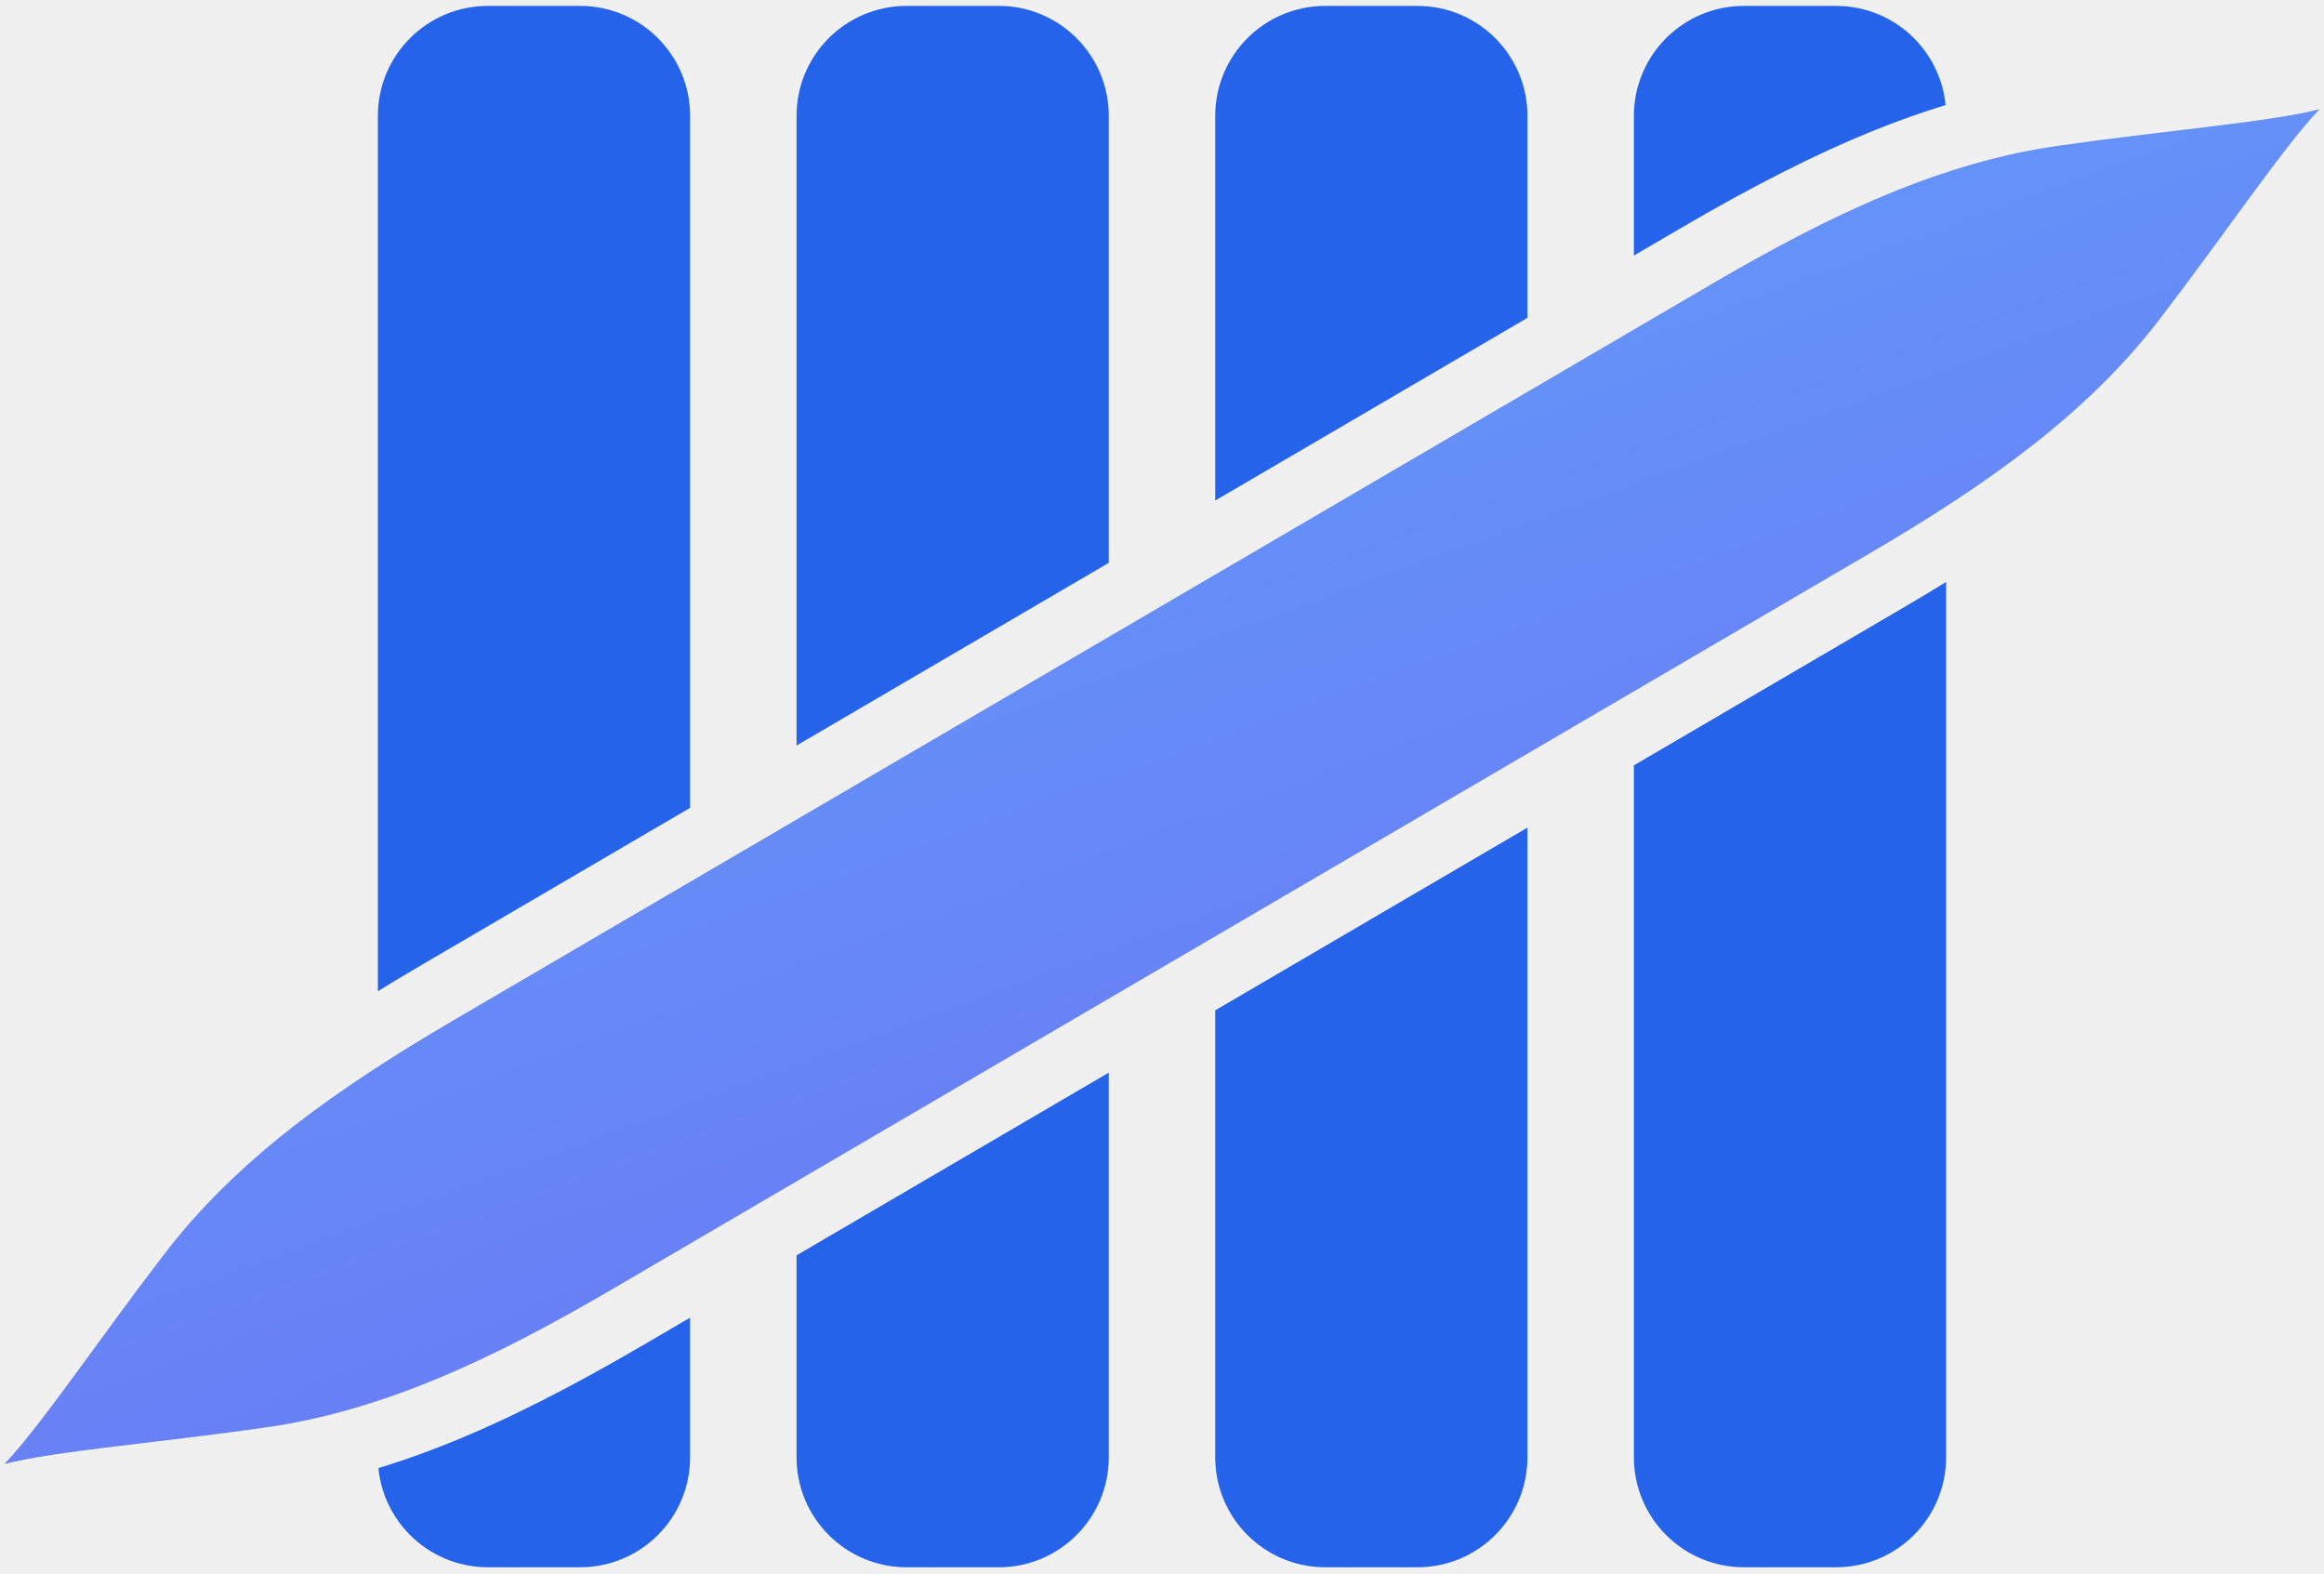
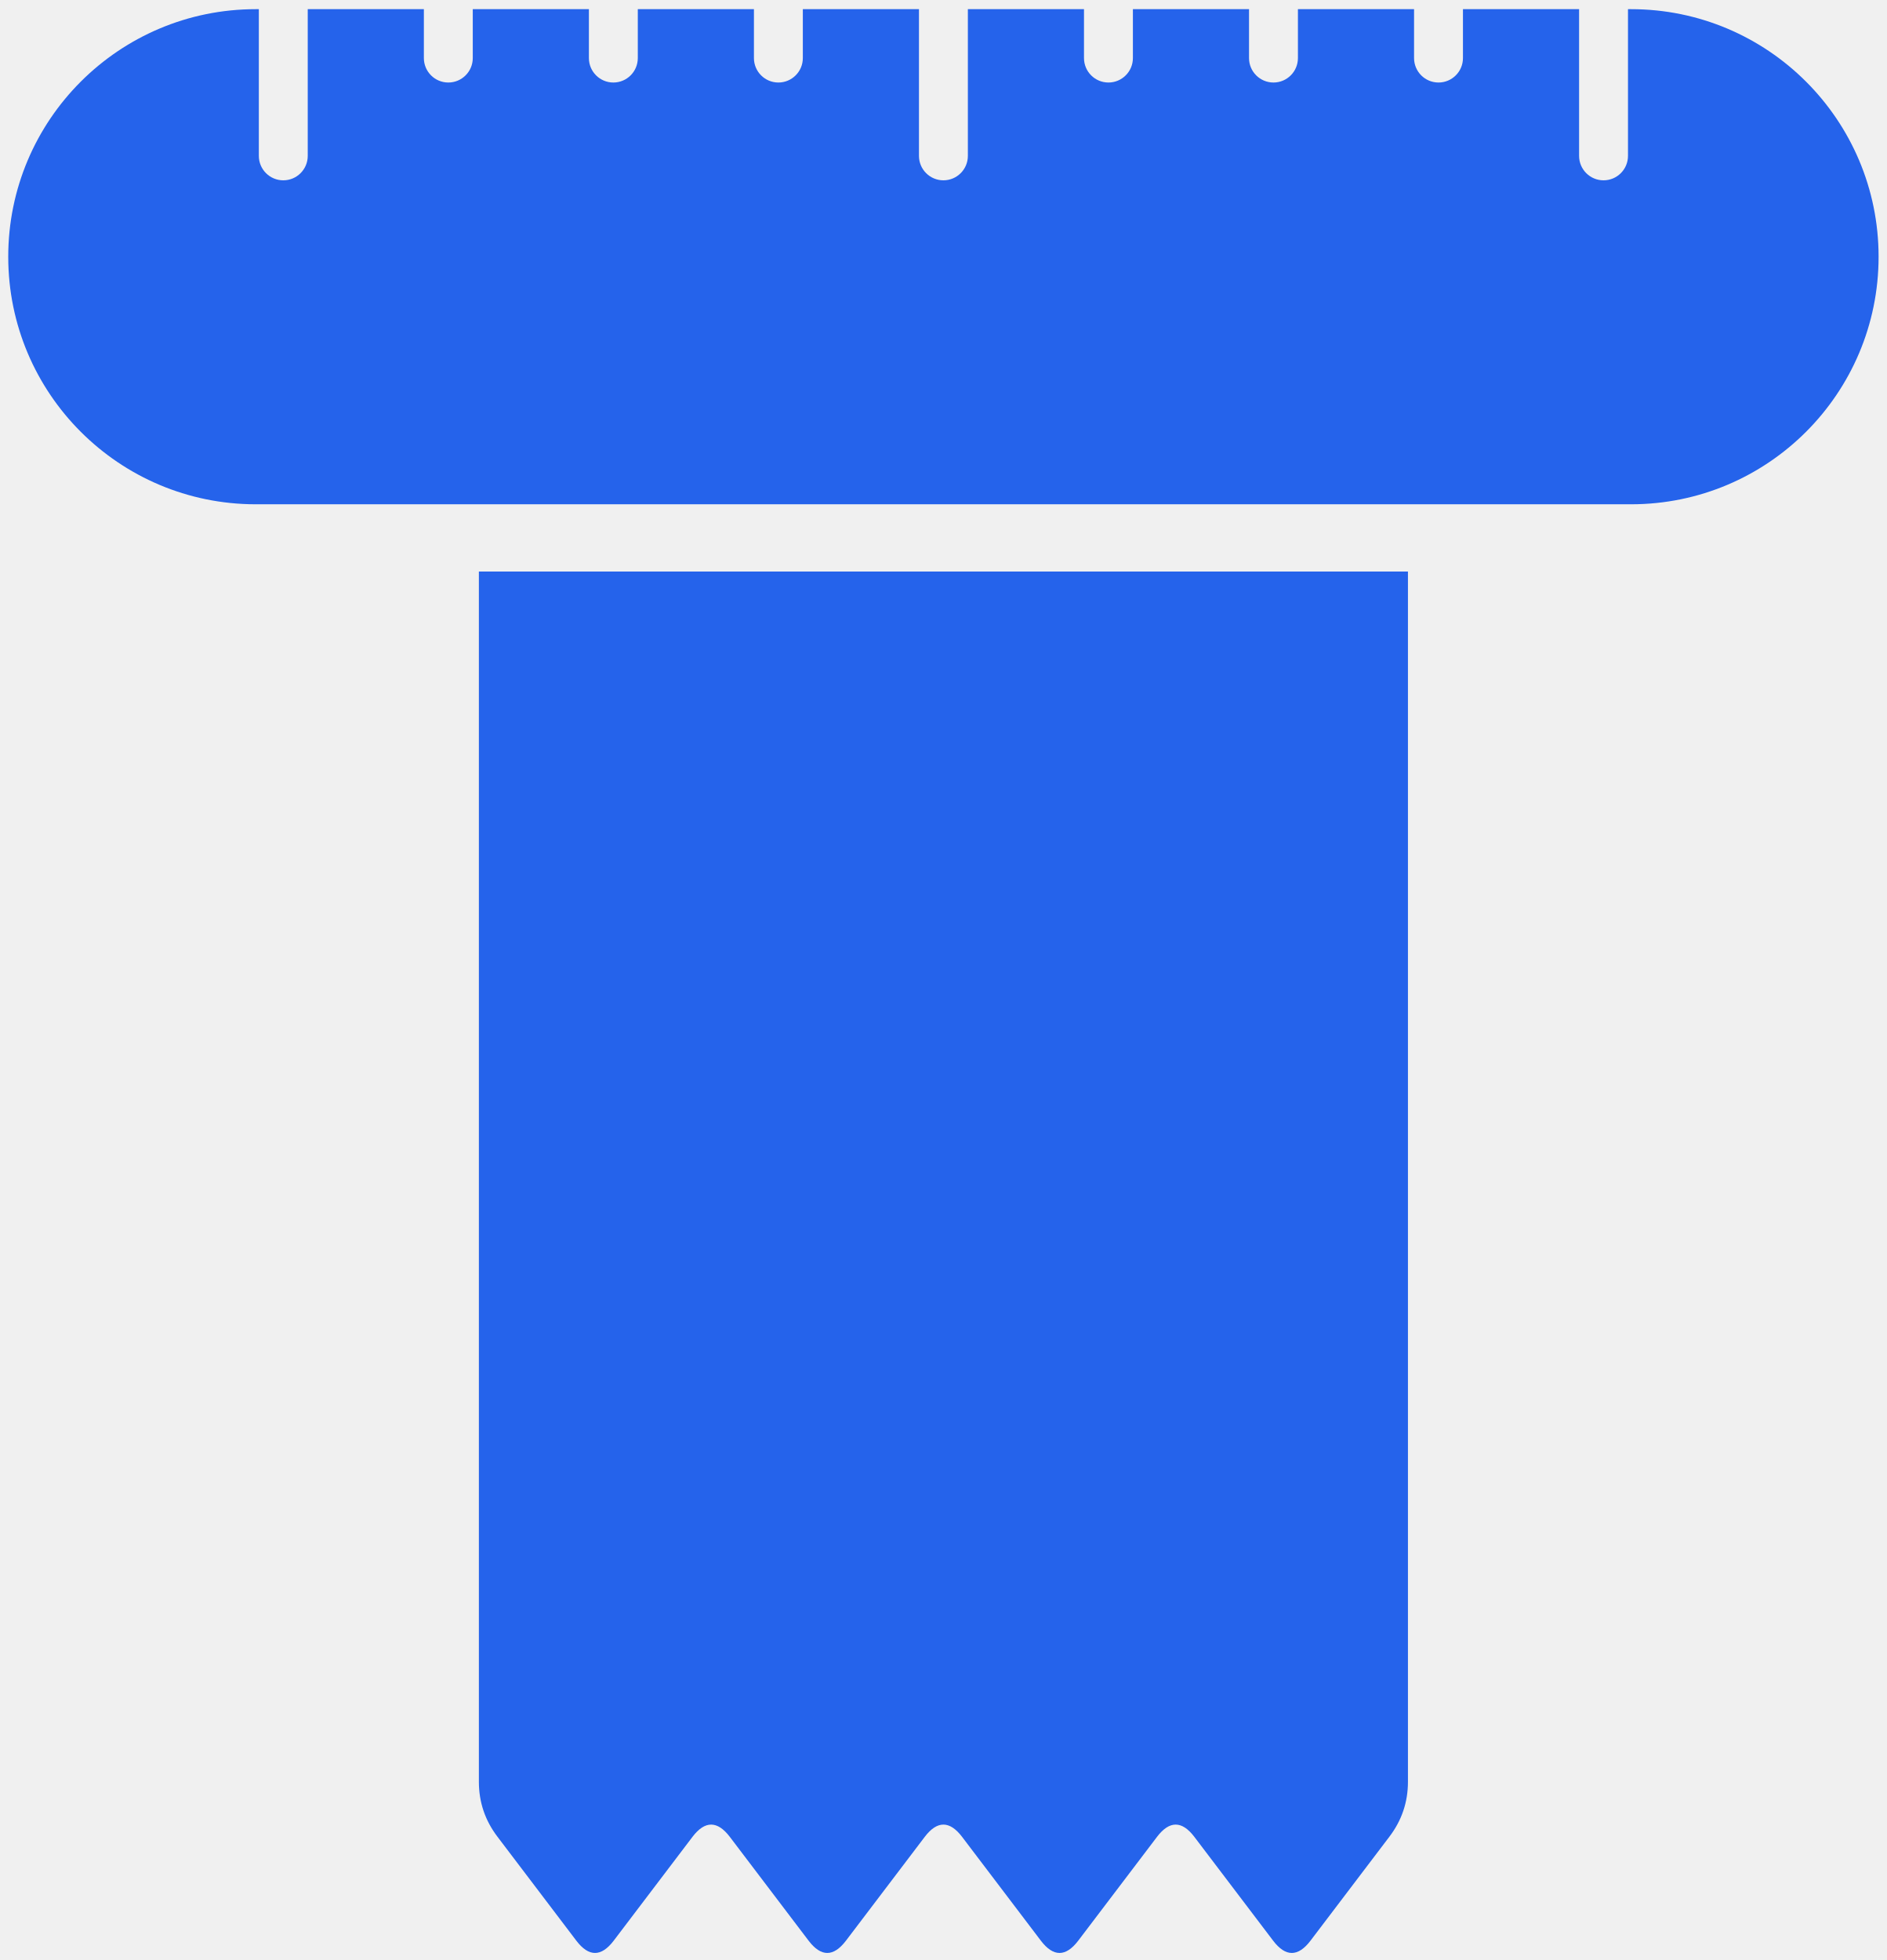
- <svg xmlns="http://www.w3.org/2000/svg" width="786" height="532" viewBox="119 246 786 532">
-   <g transform="translate(512 512) scale(1.2) translate(-512 -512)">
-     <g transform="translate(-12 0)">
-       <defs>
-         <clipPath id="g0l0-cutout" clipPathUnits="userSpaceOnUse">
-           <path clip-rule="evenodd" d="M 0 0 H 1024 V 1024 H 0 Z M 775.958 313.107 L 775.827 313.125 C 780.82 312.409 786.061 311.71 791.914 310.973 C 796.992 310.334 819.462 307.645 824.869 306.946 C 835.379 305.586 842.298 304.451 846.503 303.369 C 864.928 298.628 877.039 319.327 863.879 333.067 C 860.876 336.203 856.497 341.678 850.162 350.174 C 846.904 354.545 833.551 372.817 830.506 376.93 C 826.996 381.671 823.819 385.898 820.748 389.9 L 820.829 389.794 C 800.421 416.753 773.556 437.816 732.421 461.884 L 378.2 669.141 C 337.065 693.21 305.541 706.31 272.042 710.893 L 272.173 710.875 C 267.18 711.591 261.939 712.29 256.086 713.027 C 251.008 713.666 228.538 716.355 223.131 717.054 C 212.621 718.414 205.702 719.549 201.497 720.631 C 183.072 725.372 170.961 704.673 184.121 690.933 L 184.7 690.317 C 187.679 687.101 191.899 681.791 197.838 673.826 C 201.096 669.455 214.449 651.183 217.494 647.07 C 221.004 642.329 224.181 638.102 227.252 634.1 L 227.171 634.206 C 247.579 607.247 274.444 586.184 315.579 562.116 L 669.8 354.859 C 710.935 330.79 742.459 317.69 775.958 313.107 Z" />
-         </clipPath>
-       </defs>
-       <g fill="#2563EB" clip-path="url(#g0l0-cutout)">
-         <rect x="303" y="292" width="88" height="440" rx="31" />
-       </g>
-     </g>
-     <g transform="translate(-12 0)">
-       <defs>
-         <clipPath id="g0l1-cutout" clipPathUnits="userSpaceOnUse">
-           <path clip-rule="evenodd" d="M 0 0 H 1024 V 1024 H 0 Z M 775.958 313.107 L 775.827 313.125 C 780.82 312.409 786.061 311.71 791.914 310.973 C 796.992 310.334 819.462 307.645 824.869 306.946 C 835.379 305.586 842.298 304.451 846.503 303.369 C 864.928 298.628 877.039 319.327 863.879 333.067 C 860.876 336.203 856.497 341.678 850.162 350.174 C 846.904 354.545 833.551 372.817 830.506 376.93 C 826.996 381.671 823.819 385.898 820.748 389.9 L 820.829 389.794 C 800.421 416.753 773.556 437.816 732.421 461.884 L 378.2 669.141 C 337.065 693.21 305.541 706.31 272.042 710.893 L 272.173 710.875 C 267.18 711.591 261.939 712.29 256.086 713.027 C 251.008 713.666 228.538 716.355 223.131 717.054 C 212.621 718.414 205.702 719.549 201.497 720.631 C 183.072 725.372 170.961 704.673 184.121 690.933 L 184.7 690.317 C 187.679 687.101 191.899 681.791 197.838 673.826 C 201.096 669.455 214.449 651.183 217.494 647.07 C 221.004 642.329 224.181 638.102 227.252 634.1 L 227.171 634.206 C 247.579 607.247 274.444 586.184 315.579 562.116 L 669.8 354.859 C 710.935 330.79 742.459 317.69 775.958 313.107 Z" />
-         </clipPath>
-       </defs>
-       <g fill="#2563EB" clip-path="url(#g0l1-cutout)">
-         <rect x="421" y="292" width="88" height="440" rx="31" />
-       </g>
-     </g>
-     <g transform="translate(-12 0)">
-       <defs>
-         <clipPath id="g0l2-cutout" clipPathUnits="userSpaceOnUse">
-           <path clip-rule="evenodd" d="M 0 0 H 1024 V 1024 H 0 Z M 775.958 313.107 L 775.827 313.125 C 780.82 312.409 786.061 311.71 791.914 310.973 C 796.992 310.334 819.462 307.645 824.869 306.946 C 835.379 305.586 842.298 304.451 846.503 303.369 C 864.928 298.628 877.039 319.327 863.879 333.067 C 860.876 336.203 856.497 341.678 850.162 350.174 C 846.904 354.545 833.551 372.817 830.506 376.93 C 826.996 381.671 823.819 385.898 820.748 389.9 L 820.829 389.794 C 800.421 416.753 773.556 437.816 732.421 461.884 L 378.2 669.141 C 337.065 693.21 305.541 706.31 272.042 710.893 L 272.173 710.875 C 267.18 711.591 261.939 712.29 256.086 713.027 C 251.008 713.666 228.538 716.355 223.131 717.054 C 212.621 718.414 205.702 719.549 201.497 720.631 C 183.072 725.372 170.961 704.673 184.121 690.933 L 184.7 690.317 C 187.679 687.101 191.899 681.791 197.838 673.826 C 201.096 669.455 214.449 651.183 217.494 647.07 C 221.004 642.329 224.181 638.102 227.252 634.1 L 227.171 634.206 C 247.579 607.247 274.444 586.184 315.579 562.116 L 669.8 354.859 C 710.935 330.79 742.459 317.69 775.958 313.107 Z" />
-         </clipPath>
-       </defs>
-       <g fill="#2563EB" clip-path="url(#g0l2-cutout)">
-         <rect x="539" y="292" width="88" height="440" rx="31" />
-       </g>
-     </g>
-     <g transform="translate(-12 0)">
-       <defs>
-         <clipPath id="g0l3-cutout" clipPathUnits="userSpaceOnUse">
-           <path clip-rule="evenodd" d="M 0 0 H 1024 V 1024 H 0 Z M 775.958 313.107 L 775.827 313.125 C 780.82 312.409 786.061 311.71 791.914 310.973 C 796.992 310.334 819.462 307.645 824.869 306.946 C 835.379 305.586 842.298 304.451 846.503 303.369 C 864.928 298.628 877.039 319.327 863.879 333.067 C 860.876 336.203 856.497 341.678 850.162 350.174 C 846.904 354.545 833.551 372.817 830.506 376.93 C 826.996 381.671 823.819 385.898 820.748 389.9 L 820.829 389.794 C 800.421 416.753 773.556 437.816 732.421 461.884 L 378.2 669.141 C 337.065 693.21 305.541 706.31 272.042 710.893 L 272.173 710.875 C 267.18 711.591 261.939 712.29 256.086 713.027 C 251.008 713.666 228.538 716.355 223.131 717.054 C 212.621 718.414 205.702 719.549 201.497 720.631 C 183.072 725.372 170.961 704.673 184.121 690.933 L 184.7 690.317 C 187.679 687.101 191.899 681.791 197.838 673.826 C 201.096 669.455 214.449 651.183 217.494 647.07 C 221.004 642.329 224.181 638.102 227.252 634.1 L 227.171 634.206 C 247.579 607.247 274.444 586.184 315.579 562.116 L 669.8 354.859 C 710.935 330.79 742.459 317.69 775.958 313.107 Z" />
-         </clipPath>
-       </defs>
-       <g fill="#2563EB" clip-path="url(#g0l3-cutout)">
-         <rect x="657" y="292" width="88" height="440" rx="31" />
-       </g>
+ <svg xmlns="http://www.w3.org/2000/svg" width="568" height="590" viewBox="228 213 568 590">
+   <g transform="translate(512 512) scale(0.92) translate(-512 -512)">
+     <g transform="translate(0 0)">
+       <path d="M 360 374 L 664 374 L 664 770 Q 664 780 657.9 788 L 632.1 822 Q 626 830 619.9 822 L 594.1 788 Q 588 780 581.9 788 L 556.1 822 Q 550 830 543.9 822 L 518.1 788 Q 512 780 505.9 788 L 480.1 822 Q 474 830 467.9 822 L 442.1 788 Q 436 780 429.9 788 L 404.1 822 Q 398 830 391.9 822 L 366.1 788 Q 360 780 360 770 Z" fill="#2563EB" />
    </g>
  </g>
-   <g transform="translate(512 512) scale(1.2) translate(-512 -512)">
-     <g transform="translate(-12 0)">
-       <defs>
-         <linearGradient id="g1l0-brand" gradientUnits="userSpaceOnUse" x1="354.069" y1="-63.794" x2="875.333" y2="1357.567">
-           <stop offset="0" stop-color="#59CAFF" />
-           <stop offset="1" stop-color="#7B25EB" />
-         </linearGradient>
-         <clipPath id="g1l0-brand-shape" clipPathUnits="userSpaceOnUse" transform="translate(524 512) rotate(-30.33218) scale(1.08 1)">
-           <path d="M -350 0 C -337 -4 -312 -17 -287 -28 C -258 -41 -226 -44 -190 -44 L 190 -44 C 226 -44 258 -41 287 -28 C 312 -17 337 -4 350 0 C 337 4 312 17 287 28 C 258 41 226 44 190 44 L -190 44 C -226 44 -258 41 -287 28 C -312 17 -337 4 -350 0 Z" fill="white" />
-         </clipPath>
-       </defs>
-       <rect width="1024" height="1024" fill="url(#g1l0-brand)" clip-path="url(#g1l0-brand-shape)" />
+   <g transform="translate(512 512) scale(0.92) translate(-512 -512)">
+     <g transform="translate(0 0)">
+       <path d="M 287 190 L 288 190 L 288 238 A 8 8 0 0 0 304 238 L 304 190 L 342 190 L 342 206 A 8 8 0 0 0 358 206 L 358 190 L 396 190 L 396 206 A 8 8 0 0 0 412 206 L 412 190 L 450 190 L 450 206 A 8 8 0 0 0 466 206 L 466 190 L 504 190 L 504 238 A 8 8 0 0 0 520 238 L 520 190 L 558 190 L 558 206 A 8 8 0 0 0 574 206 L 574 190 L 612 190 L 612 206 A 8 8 0 0 0 628 206 L 628 190 L 666 190 L 666 206 A 8 8 0 0 0 682 206 L 682 190 L 720 190 L 720 238 A 8 8 0 0 0 736 238 L 736 190 L 737 190 A 81 81 0 0 1 737 352 L 287 352 A 81 81 0 0 1 287 190 Z" fill="#2563EB" />
    </g>
  </g>
</svg>
